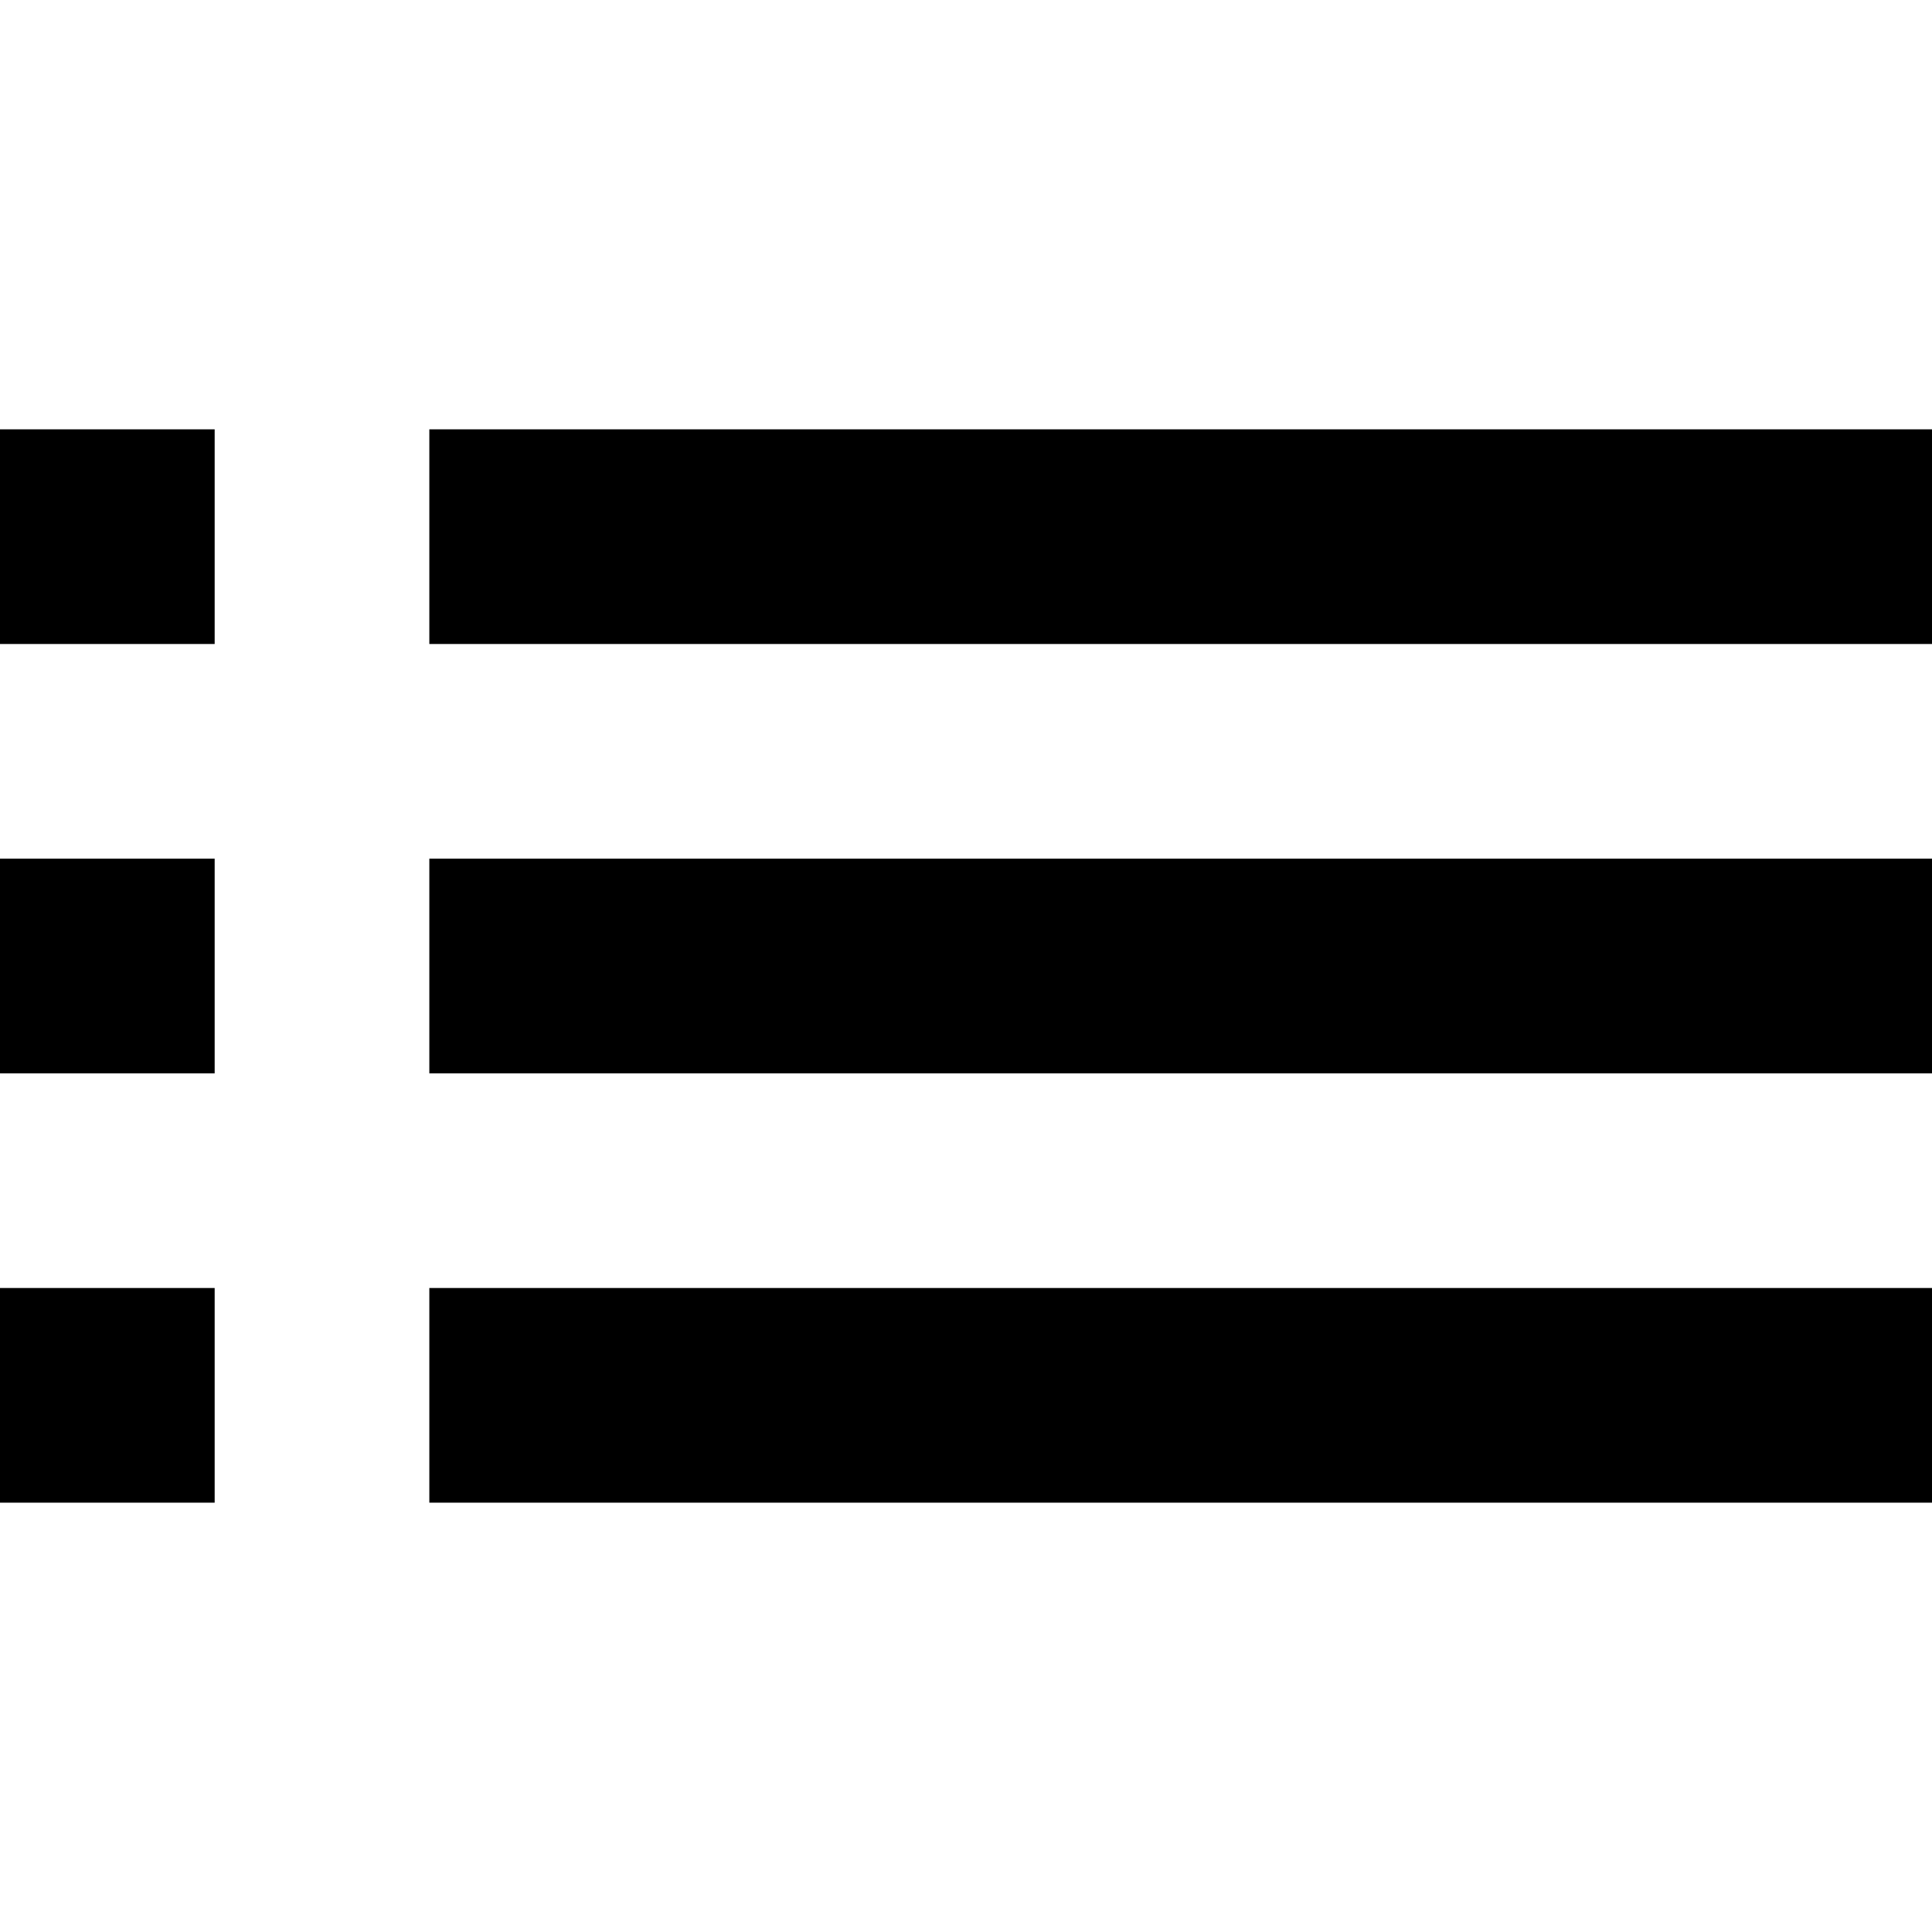
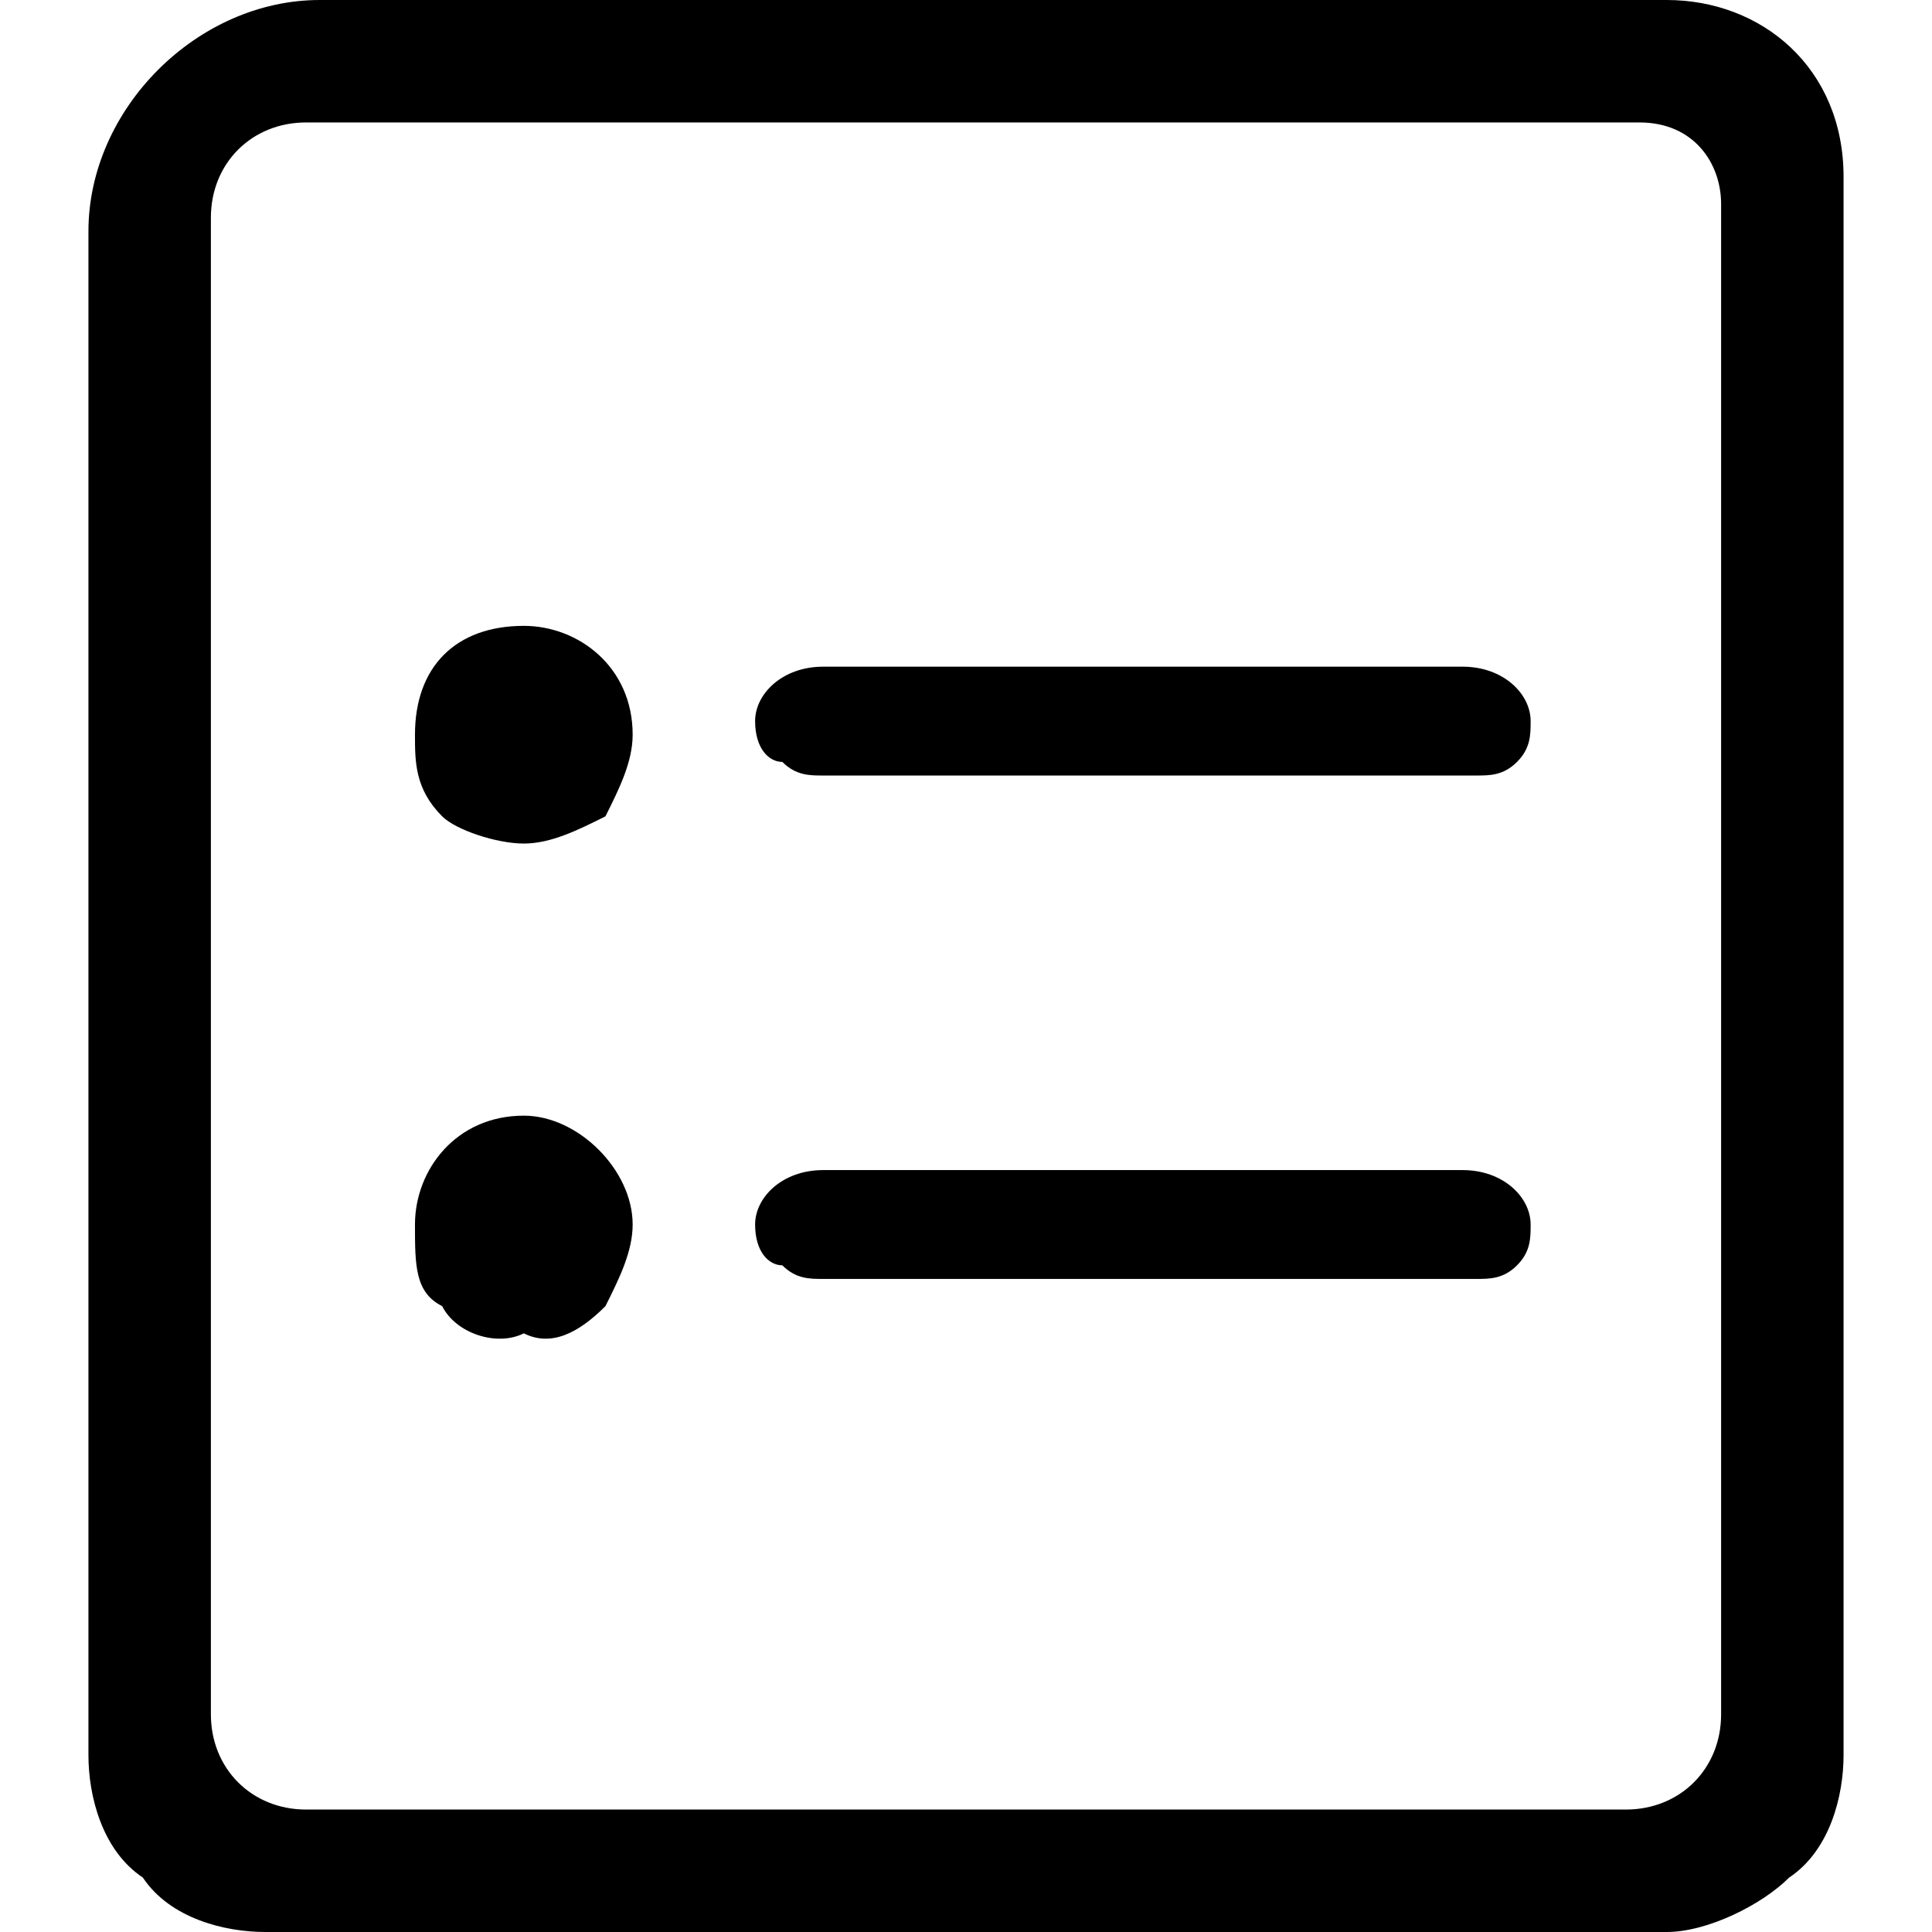
- <svg xmlns="http://www.w3.org/2000/svg" viewBox="0 0 18 10" aria-labelledby="title" width="1em" height="1em" fill="currentColor">
-   <path d="M0,0 2,0 2,2 0,2Z M4,0 18,0 18,2 4,2Z M0,4 2,4 2,6 0,6Z M4,4 18,4 18,6 4,6Z M0,8 2,8 2,10 0,10Z M4,8 18,8 18,10 4,10Z" />
+ <svg xmlns="http://www.w3.org/2000/svg" viewBox="0 0 12.9 14.2" aria-labelledby="title" width="1em" height="1em" fill="currentColor">
+   <path d="M11.6,0c0.7,0,1.3,0.5,1.3,1.3v11.6c0,0.3-0.1,0.7-0.4,0.9c-0.2,0.2-0.6,0.4-0.9,0.4H1.3c-0.3,0-0.7-0.1-0.9-0.4  C0.1,13.6,0,13.2,0,12.9V1.7C0,0.8,0.8,0,1.7,0H11.6L11.6,0z M11.4,0.9c-2.4,0-9.8,0-9.8,0c-0.4,0-0.7,0.3-0.7,0.7v11  c0,0.4,0.3,0.7,0.7,0.7h9.7c0.4,0,0.7-0.3,0.7-0.7c0,0,0-8.3,0-11.1C12,1.2,11.8,0.9,11.4,0.9z M3.2,8.2C3.6,8.2,4,8.6,4,9  c0,0.2-0.1,0.4-0.2,0.6C3.6,9.8,3.4,9.9,3.2,9.8C3,9.9,2.7,9.8,2.6,9.6C2.4,9.5,2.4,9.3,2.4,9C2.4,8.6,2.7,8.2,3.2,8.2z M10.1,8.6  c0.3,0,0.5,0.2,0.5,0.4c0,0.1,0,0.2-0.1,0.3c-0.1,0.1-0.2,0.1-0.3,0.1H5.4c-0.1,0-0.2,0-0.3-0.1C5,9.3,4.9,9.2,4.9,9  c0-0.2,0.2-0.4,0.5-0.4L10.1,8.6L10.1,8.6z M3.2,4.6C3.6,4.6,4,4.9,4,5.4C4,5.6,3.9,5.8,3.8,6C3.6,6.1,3.4,6.2,3.2,6.2  C3,6.2,2.7,6.1,2.6,6C2.4,5.8,2.4,5.6,2.4,5.4C2.4,4.9,2.7,4.6,3.2,4.6z M10.1,4.9c0.3,0,0.5,0.2,0.5,0.4c0,0.1,0,0.2-0.1,0.3  c-0.1,0.1-0.2,0.1-0.3,0.1H5.4c-0.1,0-0.2,0-0.3-0.1C5,5.6,4.9,5.5,4.9,5.3c0-0.2,0.2-0.4,0.5-0.4H10.1z" />
</svg>
